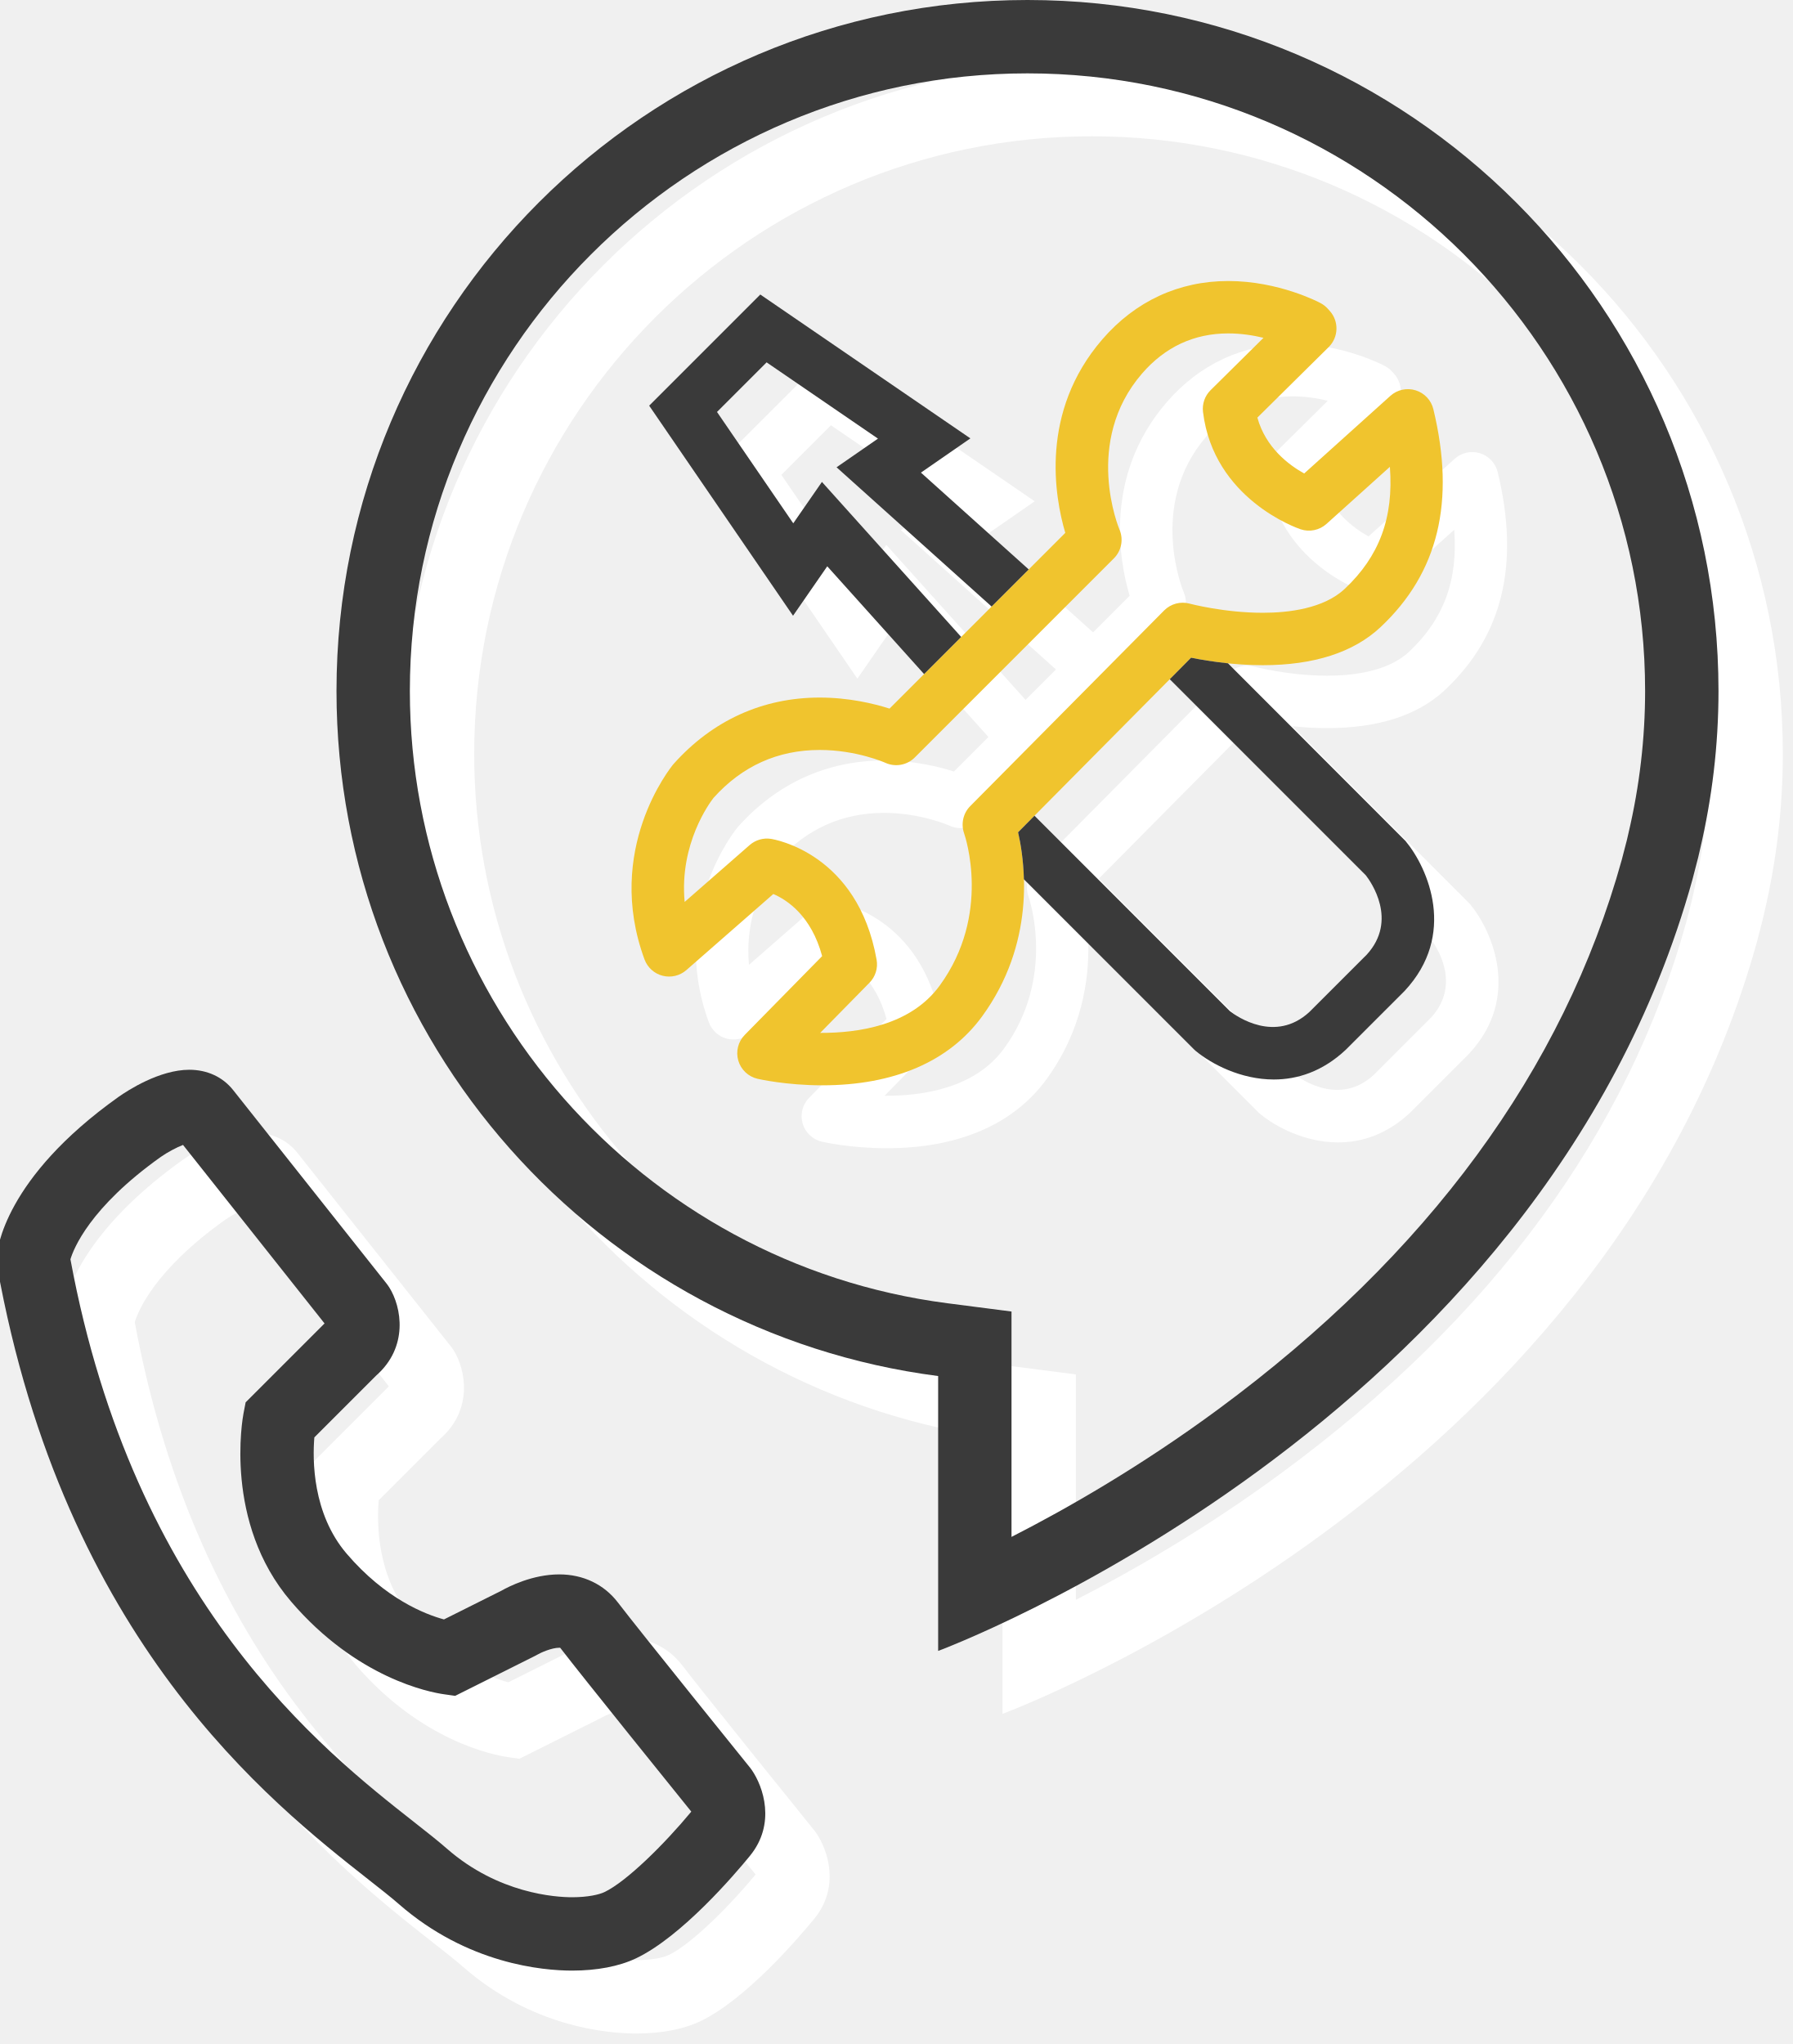
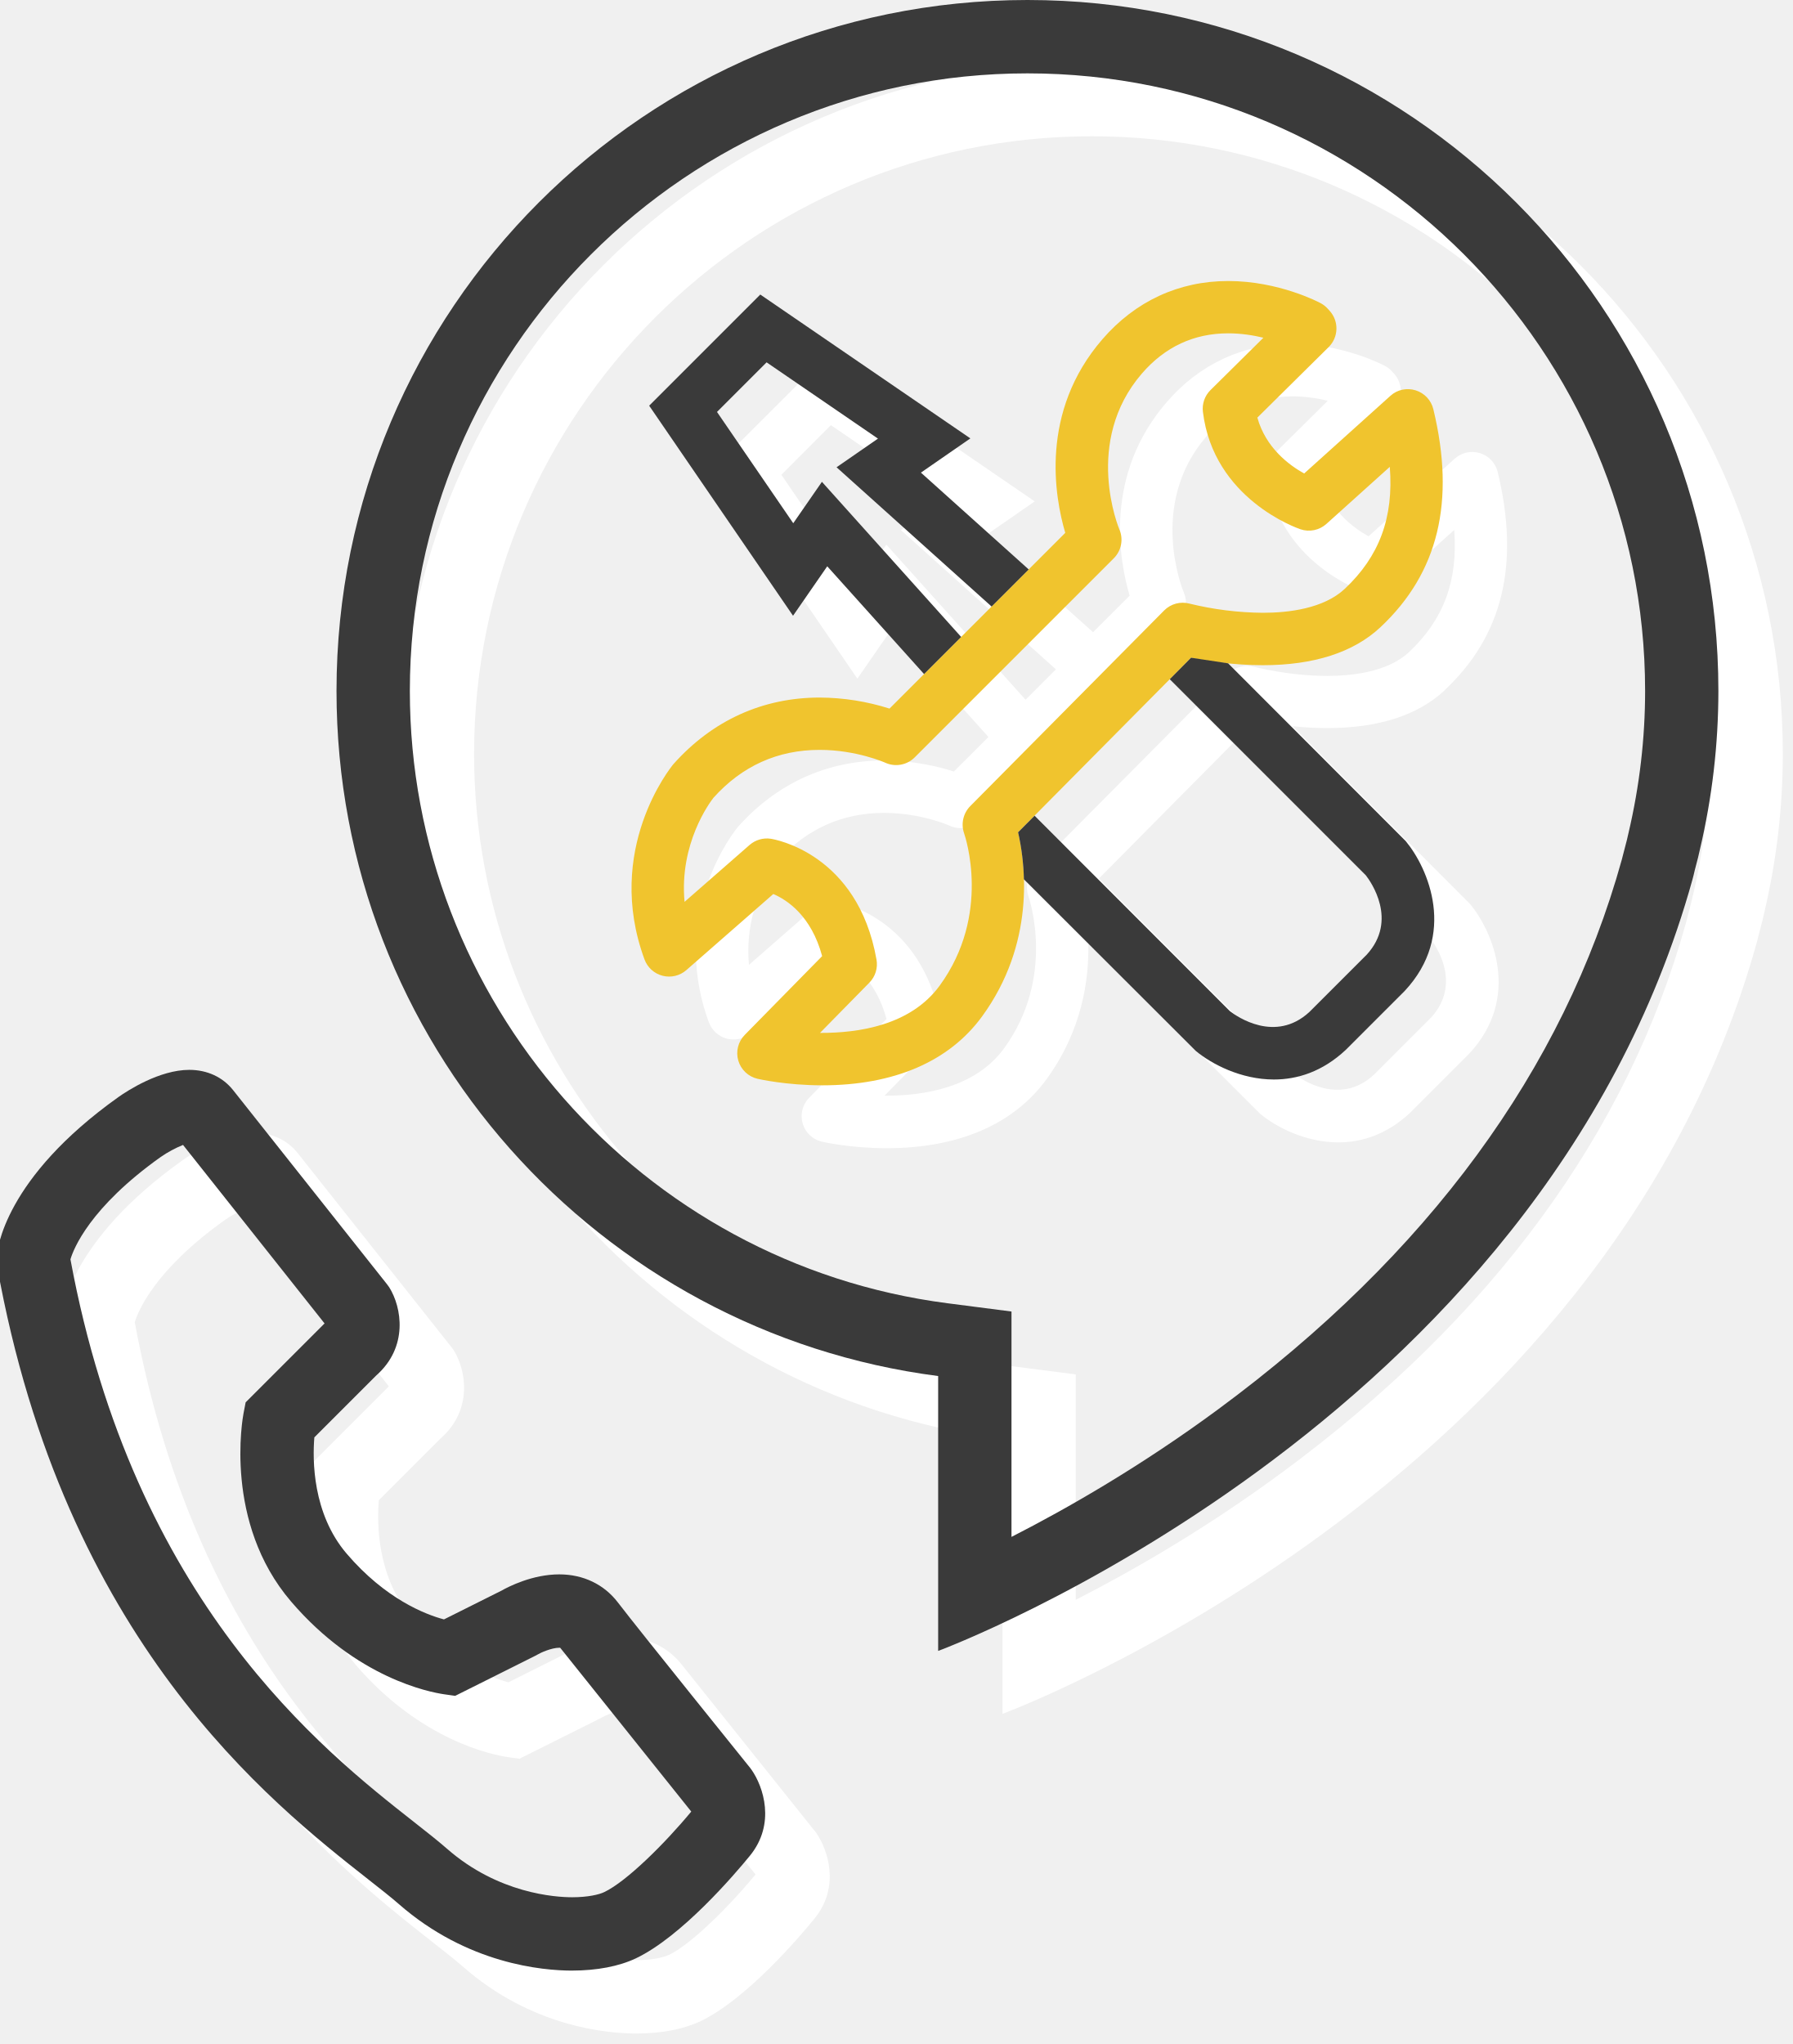
- <svg xmlns="http://www.w3.org/2000/svg" version="1.1" id="Layer_1" x="0px" y="0px" width="171px" height="195px" viewBox="0 0 171 195" enable-background="new 0 0 171 195" xml:space="preserve">
-   <g>
-     <path fill="#FFFFFF" d="M77.694,174.636c-0.104-0.13-10.495-12.996-12.609-15.76c-1.321-1.727-3.307-2.678-5.593-2.678   c-2.56,0-4.836,1.17-5.512,1.553l-5.486,2.743c-1.773-0.479-5.587-1.95-9.28-6.268c-3.284-3.839-3.261-8.986-3.086-11.099   l5.893-5.893c3.093-2.717,2.452-6.516,1.246-8.431l-0.219-0.311c0,0-12.862-16.221-14.666-18.498   c-0.989-1.249-2.475-1.938-4.184-1.938c-2.849,0-5.879,1.975-6.756,2.592c-10.885,7.749-11.586,14.562-11.631,15.313l-0.024,0.414   l0.074,0.409c6.412,35.726,26.026,51.137,35.453,58.543c1.148,0.901,2.14,1.681,2.854,2.306C50.731,193.38,57.93,194,60.721,194   c2.375-0.001,4.48-0.405,6.089-1.171c4.366-2.078,9.425-8.01,10.872-9.778c2.501-3.059,1.283-6.599,0.168-8.208L77.694,174.636z    M63.801,186.509C63.302,186.746,62.231,187,60.72,187c-1.56,0-7.032-0.334-11.944-4.632c-0.854-0.747-1.913-1.579-3.139-2.543   c-8.694-6.83-26.729-21.001-32.78-53.684c0.289-0.979,1.829-4.938,8.62-9.771c0.652-0.453,1.508-0.904,2.119-1.142   c2.831,3.572,11.41,14.392,13.502,17.03l-7.528,7.527l-0.203,1.055c-0.081,0.422-1.911,10.409,4.527,17.937   c6.286,7.349,13.25,8.667,14.583,8.856l1.082,0.154l7.644-3.823l0.218-0.118c0.281-0.167,1.335-0.648,2.071-0.648   c0.036,0,0.065,0.001,0.088,0.003c2.149,2.8,11.105,13.897,12.5,15.624c0.001,0.004,0.002,0.007,0.004,0.01   C69.522,181.93,65.911,185.504,63.801,186.509z" />
-     <path fill="#FFFFFF" d="M137.85,65.824c5.512-5.177,7.156-11.975,5.033-20.783c-0.207-0.856-0.848-1.541-1.689-1.802   c-0.842-0.262-1.76-0.06-2.414,0.53l-8.221,7.403c-1.438-0.795-3.676-2.451-4.465-5.33l6.803-6.729   c0.947-0.938,0.992-2.453,0.104-3.446l-0.186-0.207c-0.193-0.216-0.422-0.396-0.678-0.533c-0.16-0.086-3.988-2.116-8.824-2.116   c-4.709,0-8.859,1.921-12.002,5.556c-6,6.938-4.557,15.042-3.543,18.471l-3.488,3.488L93.996,51.09l4.717-3.266L78.671,34.1   L68.07,44.703l13.724,20.041l3.266-4.717l9.237,10.282l-3.295,3.294c-1.5-0.478-3.883-1.052-6.663-1.052   c-5.429,0-10.236,2.174-13.962,6.359c-0.271,0.329-6.599,8.165-2.751,18.621c0.284,0.773,0.931,1.356,1.729,1.56   c0.796,0.203,1.645,0.001,2.264-0.541l8.295-7.259c1.323,0.567,3.622,2.08,4.659,5.925l-7.384,7.516   c-0.634,0.645-0.87,1.582-0.617,2.45s0.954,1.532,1.835,1.737c0.11,0.025,2.724,0.623,6.175,0.623   c6.84,0,12.112-2.271,15.245-6.567c3.363-4.613,4.094-9.433,3.994-13.088l16.217,16.217l0.172,0.158   c1.521,1.26,4.318,2.725,7.451,2.725c2.227,0,4.625-0.741,6.852-2.824l5.518-5.516l0.102-0.104   c5.012-5.358,2.258-11.698,0.1-14.302l-16.945-16.959c1.027,0.106,2.148,0.181,3.322,0.181   C131.498,69.462,135.279,68.238,137.85,65.824z M84.551,51.978l-2.734,3.949l-7.276-10.625l4.731-4.732l10.625,7.276l-3.95,2.734   l14.792,13.286l-4.094,4.093l1.191-1.192L84.551,51.978z M98.113,85.502c0.109,0.313,2.615,7.746-2.328,14.527   c-2.77,3.798-7.748,4.526-11.4,4.512l4.703-4.787c0.566-0.576,0.82-1.391,0.68-2.187c-1.791-10.147-9.745-11.484-10.083-11.536   c-0.729-0.11-1.471,0.104-2.027,0.589l-6.204,5.428c-0.522-5.56,2.413-9.489,2.759-9.932c2.721-3.03,6.127-4.566,10.125-4.566   c3.515,0,6.231,1.211,6.249,1.22c0.953,0.439,2.076,0.241,2.818-0.501l19-19c0.725-0.724,0.934-1.816,0.527-2.756   c-0.035-0.083-3.494-8.34,2.158-14.876c2.195-2.539,4.961-3.826,8.221-3.826c1.23,0,2.383,0.183,3.365,0.421l-5.047,4.993   c-0.551,0.544-0.818,1.312-0.725,2.08c1.012,8.3,8.969,11.077,9.307,11.191c0.855,0.288,1.801,0.094,2.473-0.511l6.049-5.447   c0.373,4.864-1.02,8.554-4.309,11.642c-2.008,1.887-5.359,2.283-7.818,2.283c-3.689,0-6.951-0.865-6.982-0.873   c-0.865-0.236-1.795,0.014-2.43,0.653l-18.5,18.667C98.023,83.587,97.801,84.6,98.113,85.502z M103.615,87.344   c0,0.003,0,0.005,0,0.008C103.615,87.349,103.615,87.347,103.615,87.344z M103.434,86.223c0.01,0.052,0.02,0.104,0.029,0.158   C103.453,86.329,103.443,86.274,103.434,86.223z M136.525,97.079l-5.479,5.476c-3.248,2.98-6.9,0.432-7.576-0.087l-18.643-18.645   l14.941-15.075l-2.035,2.053l18.707,18.706C136.9,90.099,139.537,93.794,136.525,97.079z M121.316,69.025   c0.008,0.001,0.016,0.002,0.023,0.004C121.332,69.027,121.324,69.026,121.316,69.025z M120.473,68.882   c0.02,0.004,0.045,0.008,0.066,0.012C120.516,68.89,120.494,68.886,120.473,68.882z" />
-     <path fill="#FFFFFF" d="M104.162,6.002c-36.408,0-65.922,29.514-65.922,65.922c0,33.517,25.02,61.172,57.398,65.354v26.224   c0,0,57.439-21.243,71.969-73.622c0.078-0.283,0.139-0.538,0.211-0.812c0.113-0.424,0.225-0.85,0.33-1.277   c0.064-0.263,0.119-0.514,0.178-0.769c1.137-4.851,1.758-9.901,1.758-15.098C170.084,35.516,140.57,6.002,104.162,6.002z    M161.51,85.424l-0.006,0.027l-0.006,0.027l-0.029,0.13c-0.039,0.17-0.076,0.339-0.119,0.515c-0.094,0.376-0.191,0.751-0.301,1.161   l-0.104,0.4c-0.025,0.108-0.053,0.216-0.082,0.324c-5.564,20.056-18.52,37.7-38.506,52.442   c-7.373,5.438-14.408,9.464-19.719,12.175v-15.348v-6.154l-6.104-0.788c-29.243-3.777-51.295-28.889-51.295-58.412   c0-32.49,26.432-58.922,58.922-58.922c32.488,0,58.922,26.432,58.922,58.922C163.084,76.432,162.555,80.974,161.51,85.424z" />
-   </g>
-   <g>
-     <path fill="#3A3A3A" d="M54.583,187.998c-2.791,0-9.989-0.62-16.554-6.364c-0.714-0.625-1.706-1.404-2.854-2.306   c-9.426-7.406-29.041-22.817-35.453-58.543l-0.074-0.409l0.024-0.414c0.044-0.752,0.746-7.564,11.631-15.313   c0.877-0.617,3.907-2.592,6.756-2.592c1.708,0,3.194,0.688,4.184,1.938c1.804,2.277,14.666,18.498,14.666,18.498l0.219,0.311   c1.206,1.915,1.847,5.714-1.246,8.431l-5.893,5.893c-0.175,2.112-0.198,7.26,3.086,11.099c3.692,4.317,7.507,5.789,9.28,6.268   l5.486-2.743c0.676-0.383,2.952-1.553,5.512-1.553c2.286,0,4.272,0.951,5.593,2.678c2.114,2.764,12.504,15.63,12.609,15.76   l0.155,0.207c1.115,1.609,2.333,5.149-0.168,8.208c-1.447,1.769-6.505,7.7-10.872,9.778   C59.063,187.593,56.958,187.997,54.583,187.998z M6.72,120.14c6.051,32.683,24.086,46.854,32.78,53.684   c1.226,0.964,2.285,1.796,3.139,2.543c4.912,4.298,10.384,4.632,11.944,4.632c1.511,0,2.582-0.254,3.081-0.491   c2.11-1.005,5.722-4.579,8.284-7.674c-0.001-0.003-0.003-0.006-0.004-0.01c-1.394-1.727-10.351-12.824-12.5-15.624   c-0.023-0.002-0.053-0.003-0.088-0.003c-0.736,0-1.79,0.481-2.071,0.648l-0.218,0.118l-7.644,3.823l-1.082-0.154   c-1.333-0.189-8.297-1.508-14.583-8.856c-6.438-7.527-4.608-17.515-4.527-17.937l0.203-1.055l7.528-7.527   c-2.092-2.639-10.671-13.458-13.502-17.03c-0.611,0.237-1.467,0.688-2.119,1.142C8.548,115.202,7.008,119.161,6.72,120.14z" />
-   </g>
-   <g>
-     <path fill="#F0C42E" d="M78.443,103.54c-3.452,0-6.065-0.598-6.175-0.623c-0.881-0.205-1.583-0.869-1.835-1.737   s-0.017-1.806,0.617-2.45l7.384-7.516c-1.037-3.845-3.336-5.357-4.659-5.925l-8.295,7.259c-0.62,0.542-1.468,0.744-2.264,0.541   c-0.798-0.203-1.444-0.787-1.729-1.559c-3.848-10.457,2.48-18.293,2.751-18.622c3.726-4.185,8.533-6.359,13.962-6.359   c2.78,0,5.162,0.574,6.663,1.052l16.766-16.765c-1.013-3.43-2.457-11.534,3.543-18.471c3.143-3.634,7.293-5.556,12.002-5.556   c4.837,0,8.664,2.029,8.825,2.116c0.255,0.137,0.484,0.317,0.677,0.533l0.186,0.207c0.89,0.993,0.845,2.508-0.104,3.446   l-6.803,6.729c0.789,2.879,3.028,4.535,4.465,5.33l8.222-7.403c0.654-0.59,1.572-0.792,2.413-0.53   c0.842,0.261,1.483,0.945,1.69,1.802c2.123,8.809,0.478,15.606-5.033,20.783c-2.57,2.414-6.353,3.638-11.242,3.638   c-2.789,0-5.324-0.407-6.839-0.714L97.127,79.399c0.729,3.181,1.631,10.62-3.439,17.574   C90.555,101.269,85.283,103.54,78.443,103.54z M78.247,98.539c3.651,0.015,8.631-0.714,11.4-4.512   c4.944-6.781,2.438-14.214,2.329-14.527c-0.313-0.902-0.091-1.915,0.582-2.593l18.5-18.667c0.634-0.639,1.564-0.889,2.43-0.653   c0.03,0.008,3.293,0.873,6.982,0.873c2.458,0,5.811-0.396,7.818-2.283c3.288-3.088,4.681-6.778,4.309-11.642l-6.049,5.447   c-0.672,0.604-1.617,0.799-2.473,0.511c-0.338-0.114-8.295-2.891-9.307-11.191c-0.094-0.768,0.173-1.536,0.724-2.08l5.047-4.993   c-0.981-0.238-2.135-0.421-3.365-0.421c-3.259,0-6.024,1.288-8.221,3.826c-5.651,6.536-2.192,14.793-2.157,14.876   c0.405,0.94,0.196,2.033-0.528,2.756l-19,19c-0.741,0.742-1.865,0.94-2.817,0.501c-0.018-0.008-2.735-1.22-6.25-1.22   c-3.998,0-7.404,1.536-10.125,4.566c-0.347,0.442-3.282,4.372-2.759,9.932l6.204-5.428c0.556-0.486,1.298-0.7,2.027-0.589   c0.337,0.052,8.291,1.389,10.082,11.536c0.141,0.796-0.112,1.61-0.679,2.187L78.247,98.539z" />
-   </g>
-   <g>
-     <polygon fill="#3A3A3A" points="78.921,54.025 88.158,64.307 91.698,60.766 78.413,45.976 75.678,49.925 68.402,39.301    73.134,34.569 83.759,41.845 79.809,44.579 94.6,57.865 98.141,54.324 87.858,45.088 92.575,41.822 72.533,28.098 61.932,38.701    75.656,58.742  " />
-     <path fill="#3A3A3A" d="M117.147,63.28c-1.413-0.146-2.64-0.356-3.517-0.534l-2.034,2.053l18.706,18.706   c0.46,0.592,3.097,4.287,0.084,7.572l-5.478,5.476c-3.248,2.98-6.901,0.432-7.576-0.087L98.69,77.821l-1.563,1.578   c0.245,1.07,0.505,2.63,0.555,4.485l16.217,16.218l0.173,0.158c1.521,1.26,4.318,2.725,7.45,2.725c2.228,0,4.625-0.741,6.853-2.824   l5.518-5.516l0.102-0.103c5.012-5.358,2.257-11.699,0.099-14.303L117.147,63.28z" />
-   </g>
-   <path fill="#3A3A3A" d="M98.023,7c32.489,0,58.922,26.432,58.922,58.922c0,4.508-0.529,9.05-1.573,13.5l-0.006,0.027l-0.007,0.027  l-0.029,0.13c-0.038,0.17-0.076,0.339-0.118,0.515c-0.094,0.376-0.191,0.751-0.302,1.161l-0.103,0.4  c-0.026,0.108-0.054,0.216-0.083,0.324c-5.564,20.056-18.52,37.7-38.506,52.442c-7.373,5.438-14.408,9.464-19.719,12.175v-15.348  v-6.154l-6.104-0.788c-29.243-3.777-51.294-28.889-51.294-58.412C39.102,33.432,65.534,7,98.023,7 M98.023,0  C61.616,0,32.102,29.514,32.102,65.922c0,33.517,25.02,61.172,57.398,65.354V157.5c0,0,57.439-21.243,71.97-73.622  c0.078-0.283,0.138-0.538,0.21-0.812c0.114-0.424,0.225-0.85,0.331-1.277c0.063-0.263,0.119-0.514,0.177-0.769  c1.138-4.851,1.758-9.901,1.758-15.098C163.945,29.514,134.432,0,98.023,0L98.023,0z" />
+ <svg xmlns="http://www.w3.org/2000/svg" width="171" height="195">
+   <path d="M77.694 174.636l-12.6-15.76c-1.32-1.727-3.307-2.678-5.593-2.678-2.56 0-4.836 1.17-5.512 1.553l-5.486 2.743c-1.773-.48-5.587-1.95-9.28-6.268-3.284-3.84-3.26-8.986-3.086-11.1l5.893-5.893c3.093-2.717 2.452-6.516 1.246-8.43l-.22-.3L28.4 110.005c-1-1.25-2.475-1.938-4.184-1.938-2.85 0-5.88 1.975-6.756 2.592-10.893 7.738-11.594 14.54-11.65 15.3l-.024.414.074.4c6.412 35.726 26.026 51.137 35.453 58.543 1.148.9 2.14 1.68 2.854 2.306C50.73 193.38 57.93 194 60.72 194c2.375-.001 4.48-.405 6.1-1.17 4.366-2.078 9.425-8 10.872-9.778 2.5-3.06 1.283-6.6.168-8.208l-.156-.207zM63.8 186.5c-.5.237-1.57.5-3.08.5-1.56 0-7.032-.334-11.944-4.632-.854-.747-1.913-1.58-3.14-2.543-8.694-6.83-26.73-21-32.78-53.684.3-.98 1.83-4.938 8.62-9.77a11.36 11.36 0 0 1 2.12-1.142l13.502 17.03-7.528 7.527-.203 1.055c-.08.422-1.9 10.4 4.527 17.937 6.286 7.35 13.25 8.667 14.583 8.856l1.082.154 7.644-3.823.218-.118c.28-.167 1.335-.648 2.07-.648.036 0 .065.001.088.003 2.15 2.8 11.105 13.897 12.5 15.624-2.558 3.105-6.17 6.68-8.28 7.684zm74.05-120.686c5.512-5.177 7.156-11.975 5.033-20.783a2.5 2.5 0 0 0-4.103-1.272l-8.22 7.403c-1.438-.795-3.676-2.45-4.465-5.33l6.803-6.73c.947-.938.992-2.453.104-3.446l-.186-.207a2.48 2.48 0 0 0-.678-.533c-.16-.086-3.988-2.116-8.824-2.116-4.7 0-8.86 1.92-12.002 5.556-6 6.938-4.557 15.042-3.543 18.47l-3.488 3.488L93.996 51.1l4.717-3.266L78.67 34.1l-10.6 10.603 13.724 20.04 3.266-4.717 9.237 10.282-3.295 3.294c-1.5-.478-3.883-1.052-6.663-1.052-5.43 0-10.236 2.174-13.962 6.36-.27.33-6.6 8.165-2.75 18.62a2.5 2.5 0 0 0 3.993 1.019l8.295-7.26c1.323.567 3.622 2.08 4.66 5.925l-7.384 7.516a2.5 2.5 0 0 0 1.218 4.187c.1.025 2.724.623 6.175.623 6.84 0 12.112-2.27 15.245-6.567 3.363-4.613 4.094-9.433 3.994-13.088l16.4 16.375c1.52 1.26 4.318 2.725 7.45 2.725 2.227 0 4.625-.74 6.852-2.824l5.62-5.62c5.012-5.358 2.258-11.698.1-14.302L123.3 69.28a32.42 32.42 0 0 0 3.322.18c4.888-.001 8.67-1.225 11.24-3.64zm-53.3-13.846l-2.734 3.95-7.276-10.625 4.73-4.732 10.625 7.276-3.95 2.734 14.792 13.286-4.094 4.093 1.2-1.192-13.285-14.8zm13.562 33.524c.1.313 2.615 7.746-2.328 14.527-2.77 3.798-7.748 4.526-11.4 4.512l4.703-4.787a2.5 2.5 0 0 0 .68-2.187c-1.8-10.147-9.745-11.484-10.083-11.536-.73-.1-1.47.104-2.027.6l-6.204 5.428c-.522-5.56 2.413-9.5 2.76-9.932 2.72-3.03 6.127-4.566 10.125-4.566 3.515 0 6.23 1.2 6.25 1.22a2.5 2.5 0 0 0 2.818-.501l19-19c.725-.724.934-1.816.527-2.756-.035-.083-3.494-8.34 2.158-14.876 2.195-2.54 4.96-3.826 8.22-3.826 1.23 0 2.383.183 3.365.42l-5.047 4.993a2.5 2.5 0 0 0-.725 2.08c1.012 8.3 8.97 11.077 9.307 11.2.855.288 1.8.094 2.473-.5l6.05-5.447c.373 4.864-1.02 8.554-4.3 11.642-2.008 1.887-5.36 2.283-7.818 2.283-3.7 0-6.95-.865-6.982-.873-.865-.236-1.795.014-2.43.653L98.694 82.9c-.67.677-.893 1.7-.58 2.592zm5.502 1.842zm-.18-1.12l.03.158-.03-.158zm33.1 10.856l-5.48 5.476c-3.248 2.98-6.9.432-7.576-.087l-18.643-18.645L117.733 70.8l18.707 18.706c.46.592 3.097 4.287.085 7.572zm-15.2-28.054c.008.001.016.002.023.004-.007-.002-.015-.003-.023-.004zm-.843-.143c.02.004.045.008.066.012l-.066-.012zm-16.33-62.87c-36.408 0-65.922 29.514-65.922 65.922 0 33.517 25.02 61.172 57.398 65.354v26.224s57.44-21.243 71.97-73.622l.54-2.1.178-.77a66.07 66.07 0 0 0 1.758-15.098C170.084 35.514 140.57 6 104.162 6zm57.34 79.42l-.012.054-.03.13-.12.515-.404 1.56a9.63 9.63 0 0 1-.082.324c-5.564 20.056-18.52 37.7-38.506 52.442-7.373 5.438-14.408 9.464-19.72 12.175v-21.502l-6.104-.788c-29.243-3.777-51.295-28.9-51.295-58.412C45.24 39.433 71.67 13 104.16 13s58.922 26.432 58.922 58.922c.001 4.5-.528 9.05-1.573 13.5z" fill="#fff" />
+   <path fill="#3A3A3A" d="M54.583 187.998c-2.8 0-10-.62-16.554-6.364-.714-.625-1.706-1.404-2.854-2.306-9.426-7.406-29.04-22.817-35.453-58.543l-.074-.4.024-.414c.044-.752.746-7.564 11.63-15.313.877-.617 3.907-2.592 6.756-2.592 1.708 0 3.194.688 4.184 1.938l14.666 18.498.22.3c1.206 1.915 1.847 5.714-1.246 8.43l-5.893 5.893c-.175 2.112-.198 7.26 3.086 11.1 3.692 4.317 7.507 5.8 9.28 6.268l5.486-2.743c.676-.383 2.952-1.553 5.512-1.553 2.286 0 4.272.95 5.593 2.678 2.114 2.764 12.504 15.63 12.6 15.76l.155.207c1.115 1.6 2.333 5.15-.168 8.208-1.447 1.77-6.505 7.7-10.872 9.778-1.607.763-3.712 1.167-6.087 1.168zM6.72 120.14c6.05 32.683 24.086 46.854 32.78 53.684 1.226.964 2.285 1.796 3.14 2.543 4.9 4.298 10.383 4.633 11.943 4.633 1.5 0 2.582-.254 3.08-.5 2.1-1.005 5.722-4.58 8.284-7.674L53.444 157.2c-.023-.002-.053-.003-.088-.003-.736 0-1.8.48-2.07.648l-.218.118-7.644 3.823-1.082-.154c-1.333-.2-8.297-1.508-14.583-8.856-6.438-7.527-4.608-17.515-4.527-17.937l.203-1.055 7.528-7.527-13.502-17.03a11.27 11.27 0 0 0-2.119 1.142c-6.793 4.833-8.333 8.792-8.62 9.77z" />
+   <path fill="#F0C42E" d="M78.443 103.54c-3.452 0-6.065-.598-6.175-.623a2.5 2.5 0 0 1-1.218-4.187l7.384-7.516c-1.037-3.845-3.336-5.357-4.66-5.925l-8.295 7.26a2.5 2.5 0 0 1-3.993-1.019c-3.848-10.457 2.48-18.293 2.75-18.622 3.726-4.185 8.533-6.36 13.962-6.36a22.32 22.32 0 0 1 6.663 1.052l16.766-16.765c-1.013-3.43-2.457-11.534 3.543-18.47 3.143-3.634 7.293-5.556 12.002-5.556 4.837 0 8.664 2.03 8.825 2.116.255.137.484.317.677.533l.186.207a2.5 2.5 0 0 1-.104 3.446l-6.803 6.73c.8 2.88 3.028 4.535 4.465 5.33l8.222-7.403c.654-.6 1.572-.792 2.413-.53a2.5 2.5 0 0 1 1.69 1.802c2.123 8.8.478 15.606-5.033 20.783-2.57 2.414-6.353 3.638-11.242 3.638-2.8 0-5.324-.407-6.84-.714L97.127 79.4c.73 3.18 1.63 10.62-3.44 17.574-3.133 4.296-8.405 6.567-15.245 6.567zm-.196-5c3.65.015 8.63-.714 11.4-4.512 4.944-6.78 2.438-14.214 2.33-14.527a2.52 2.52 0 0 1 .582-2.593l18.5-18.667a2.5 2.5 0 0 1 2.43-.653 30.5 30.5 0 0 0 6.982.873c2.458 0 5.8-.396 7.818-2.283 3.288-3.088 4.68-6.778 4.3-11.642l-6.05 5.447a2.5 2.5 0 0 1-2.473.51c-.338-.114-8.295-2.9-9.307-11.2-.094-.768.173-1.536.724-2.08l5.047-4.993c-.98-.238-2.135-.42-3.365-.42-3.26 0-6.024 1.288-8.22 3.826-5.65 6.536-2.192 14.793-2.157 14.876a2.5 2.5 0 0 1-.528 2.756l-19 19a2.5 2.5 0 0 1-2.817.501c-.018-.008-2.735-1.22-6.25-1.22-3.998 0-7.404 1.536-10.125 4.566-.347.442-3.282 4.372-2.76 9.932l6.204-5.428a2.51 2.51 0 0 1 2.027-.59c.337.052 8.3 1.4 10.082 11.536a2.5 2.5 0 0 1-.679 2.187l-4.704 4.788z" />
+   <path d="M78.92 54.025l9.237 10.282 3.54-3.54-13.285-14.8-2.735 3.95L68.402 39.3l4.732-4.732 10.625 7.276-3.95 2.734L94.6 57.865l3.54-3.54-10.283-9.236 4.717-3.266L72.532 28.1l-10.6 10.603 13.724 20.04zm38.227 9.255l-3.517-.534-2.034 2.053 18.706 18.706c.46.592 3.097 4.287.084 7.572l-5.478 5.476c-3.248 2.98-6.9.432-7.576-.087L98.7 77.82l-1.573 1.58a23.17 23.17 0 0 1 .555 4.485l16.4 16.376c1.52 1.26 4.318 2.725 7.45 2.725 2.228 0 4.625-.74 6.853-2.824l5.62-5.62c5.012-5.358 2.257-11.7.1-14.303l-16.947-16.96zM98.023 7c32.5 0 58.922 26.432 58.922 58.922 0 4.508-.53 9.05-1.573 13.5l-.006.027-.007.027-.03.13-.118.515-.405 1.56a12.83 12.83 0 0 1-.083.324c-5.564 20.056-18.52 37.7-38.506 52.442-7.373 5.438-14.408 9.464-19.72 12.175V125.12l-6.104-.788C61.152 120.556 39.1 95.444 39.1 65.92 39.102 33.432 65.534 7 98.023 7m0-7c-36.407 0-65.92 29.514-65.92 65.922 0 33.517 25.02 61.172 57.398 65.354V157.5s57.44-21.243 71.97-73.622c.078-.283.138-.538.2-.812l.33-1.277.177-.77a66 66 0 0 0 1.758-15.098C163.945 29.514 134.432 0 98.023 0z" fill="#3A3A3A" />
</svg>
